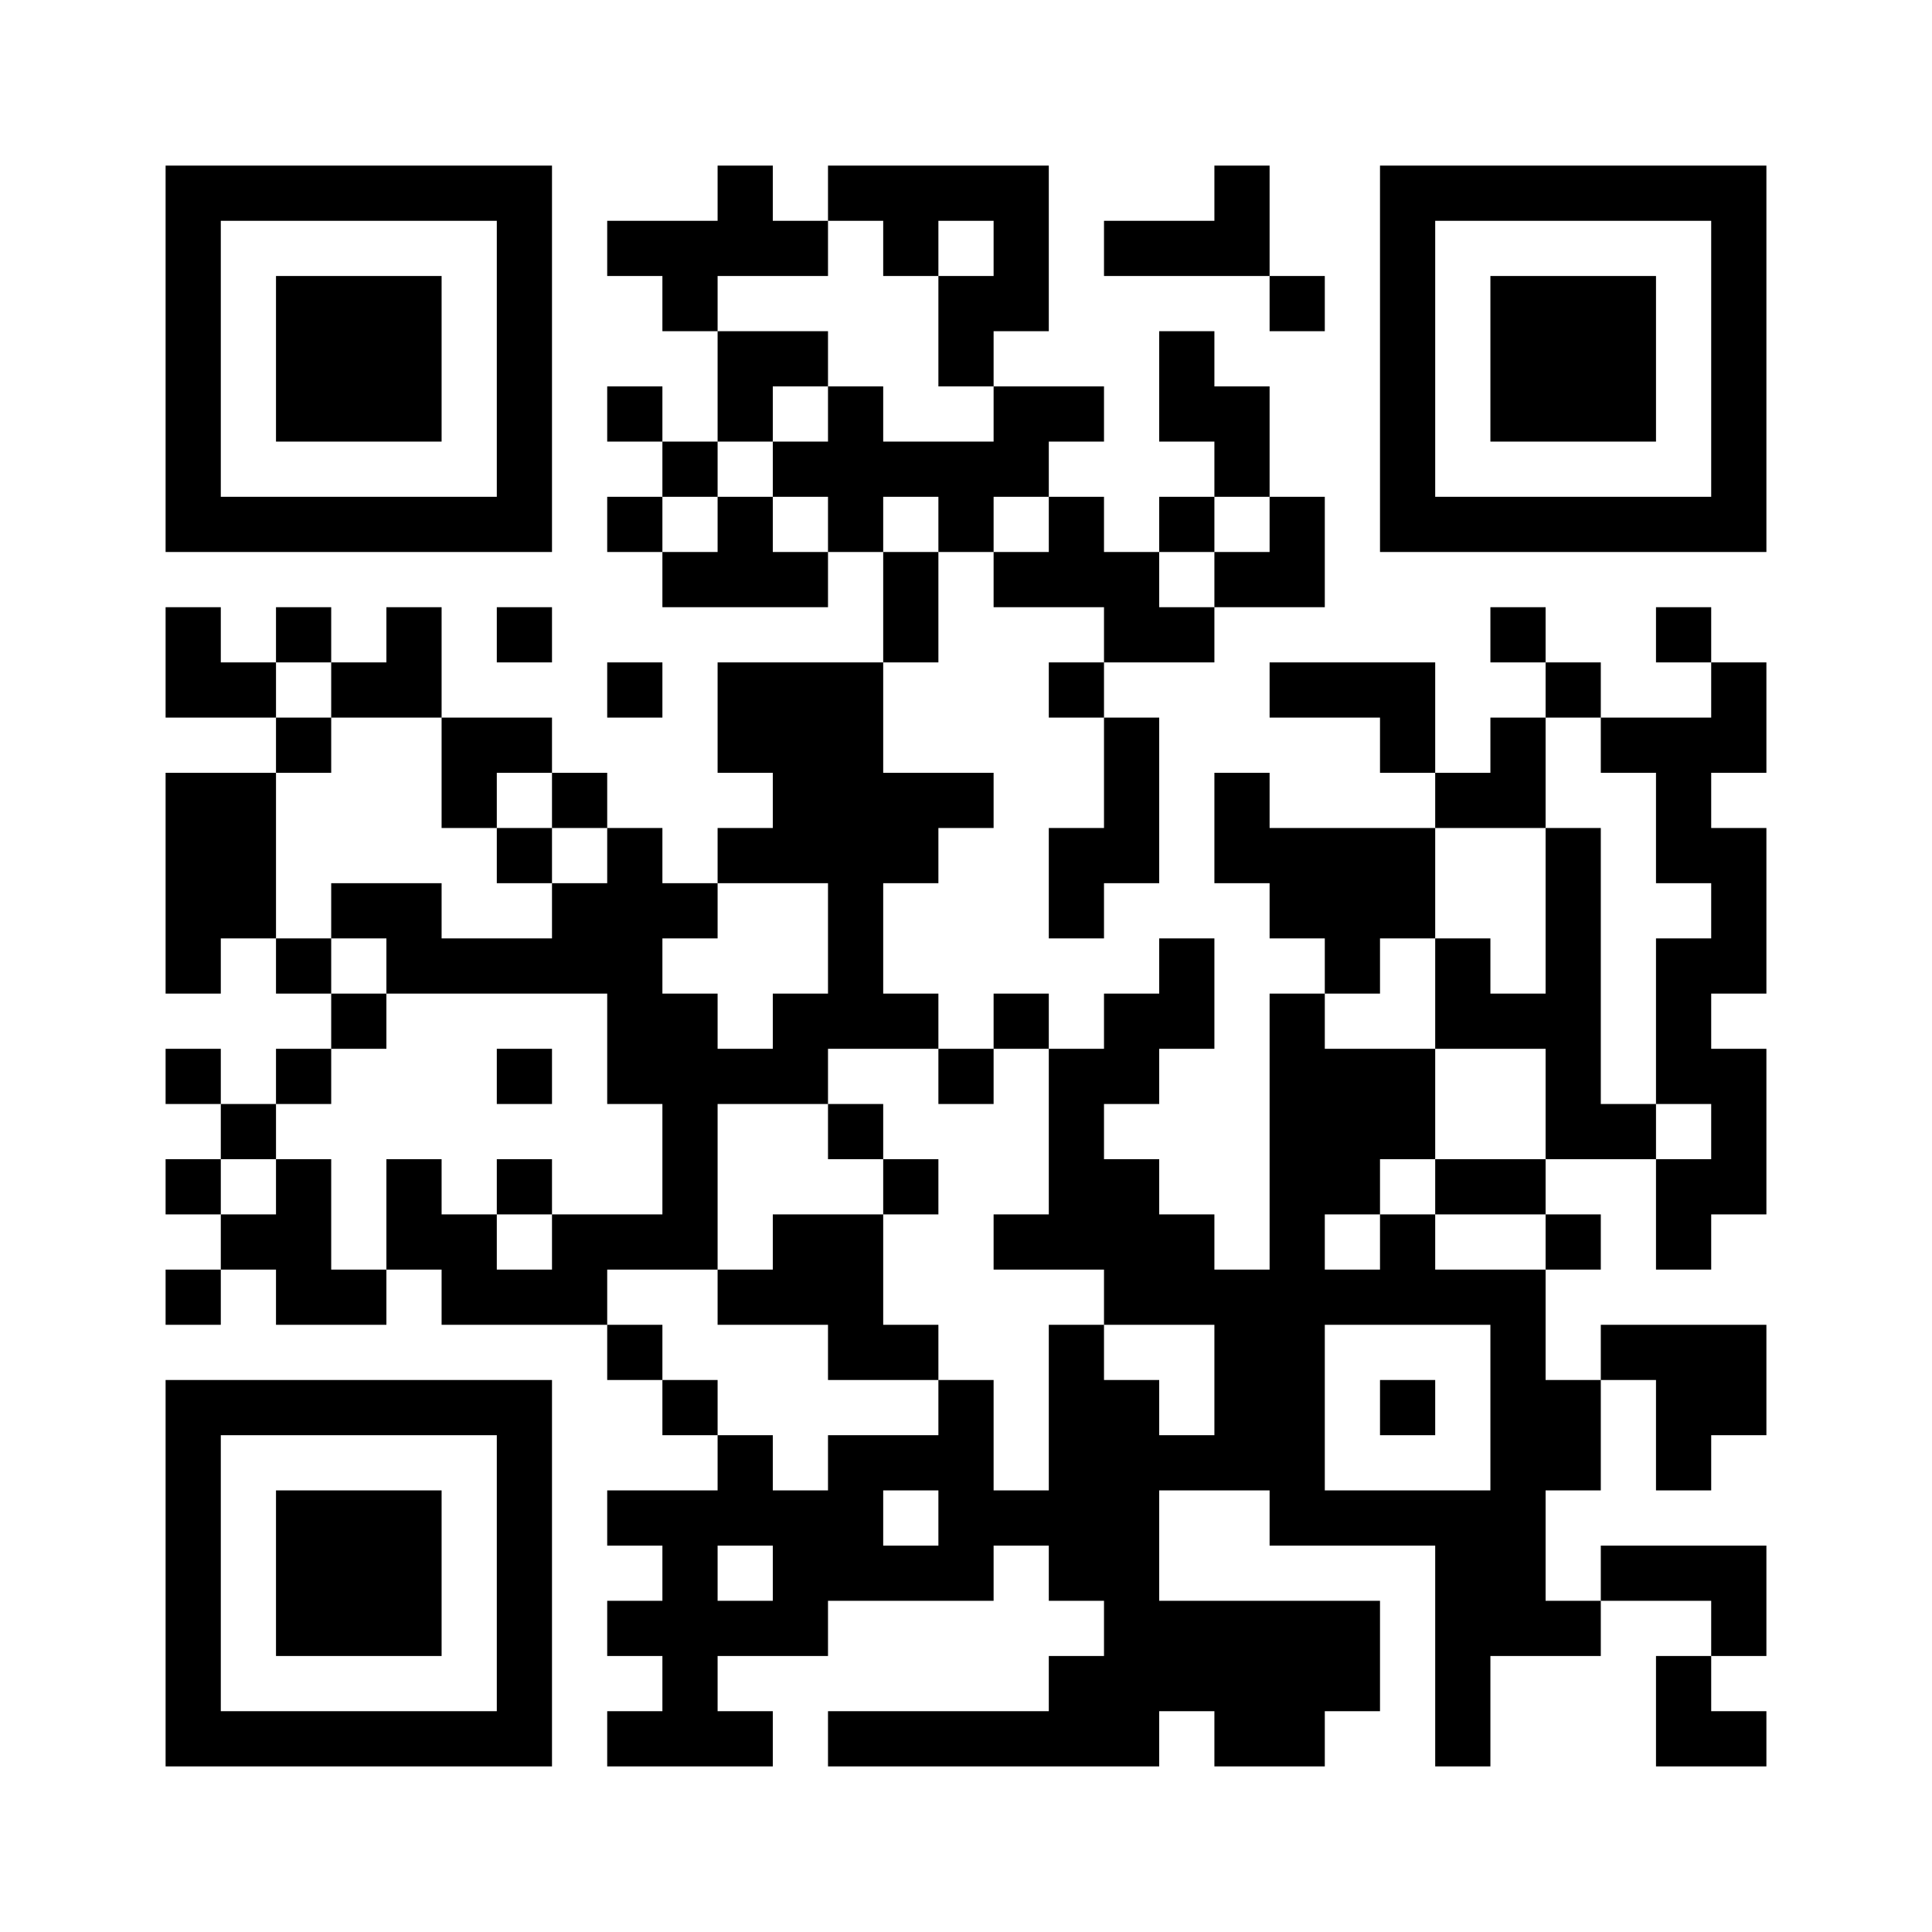
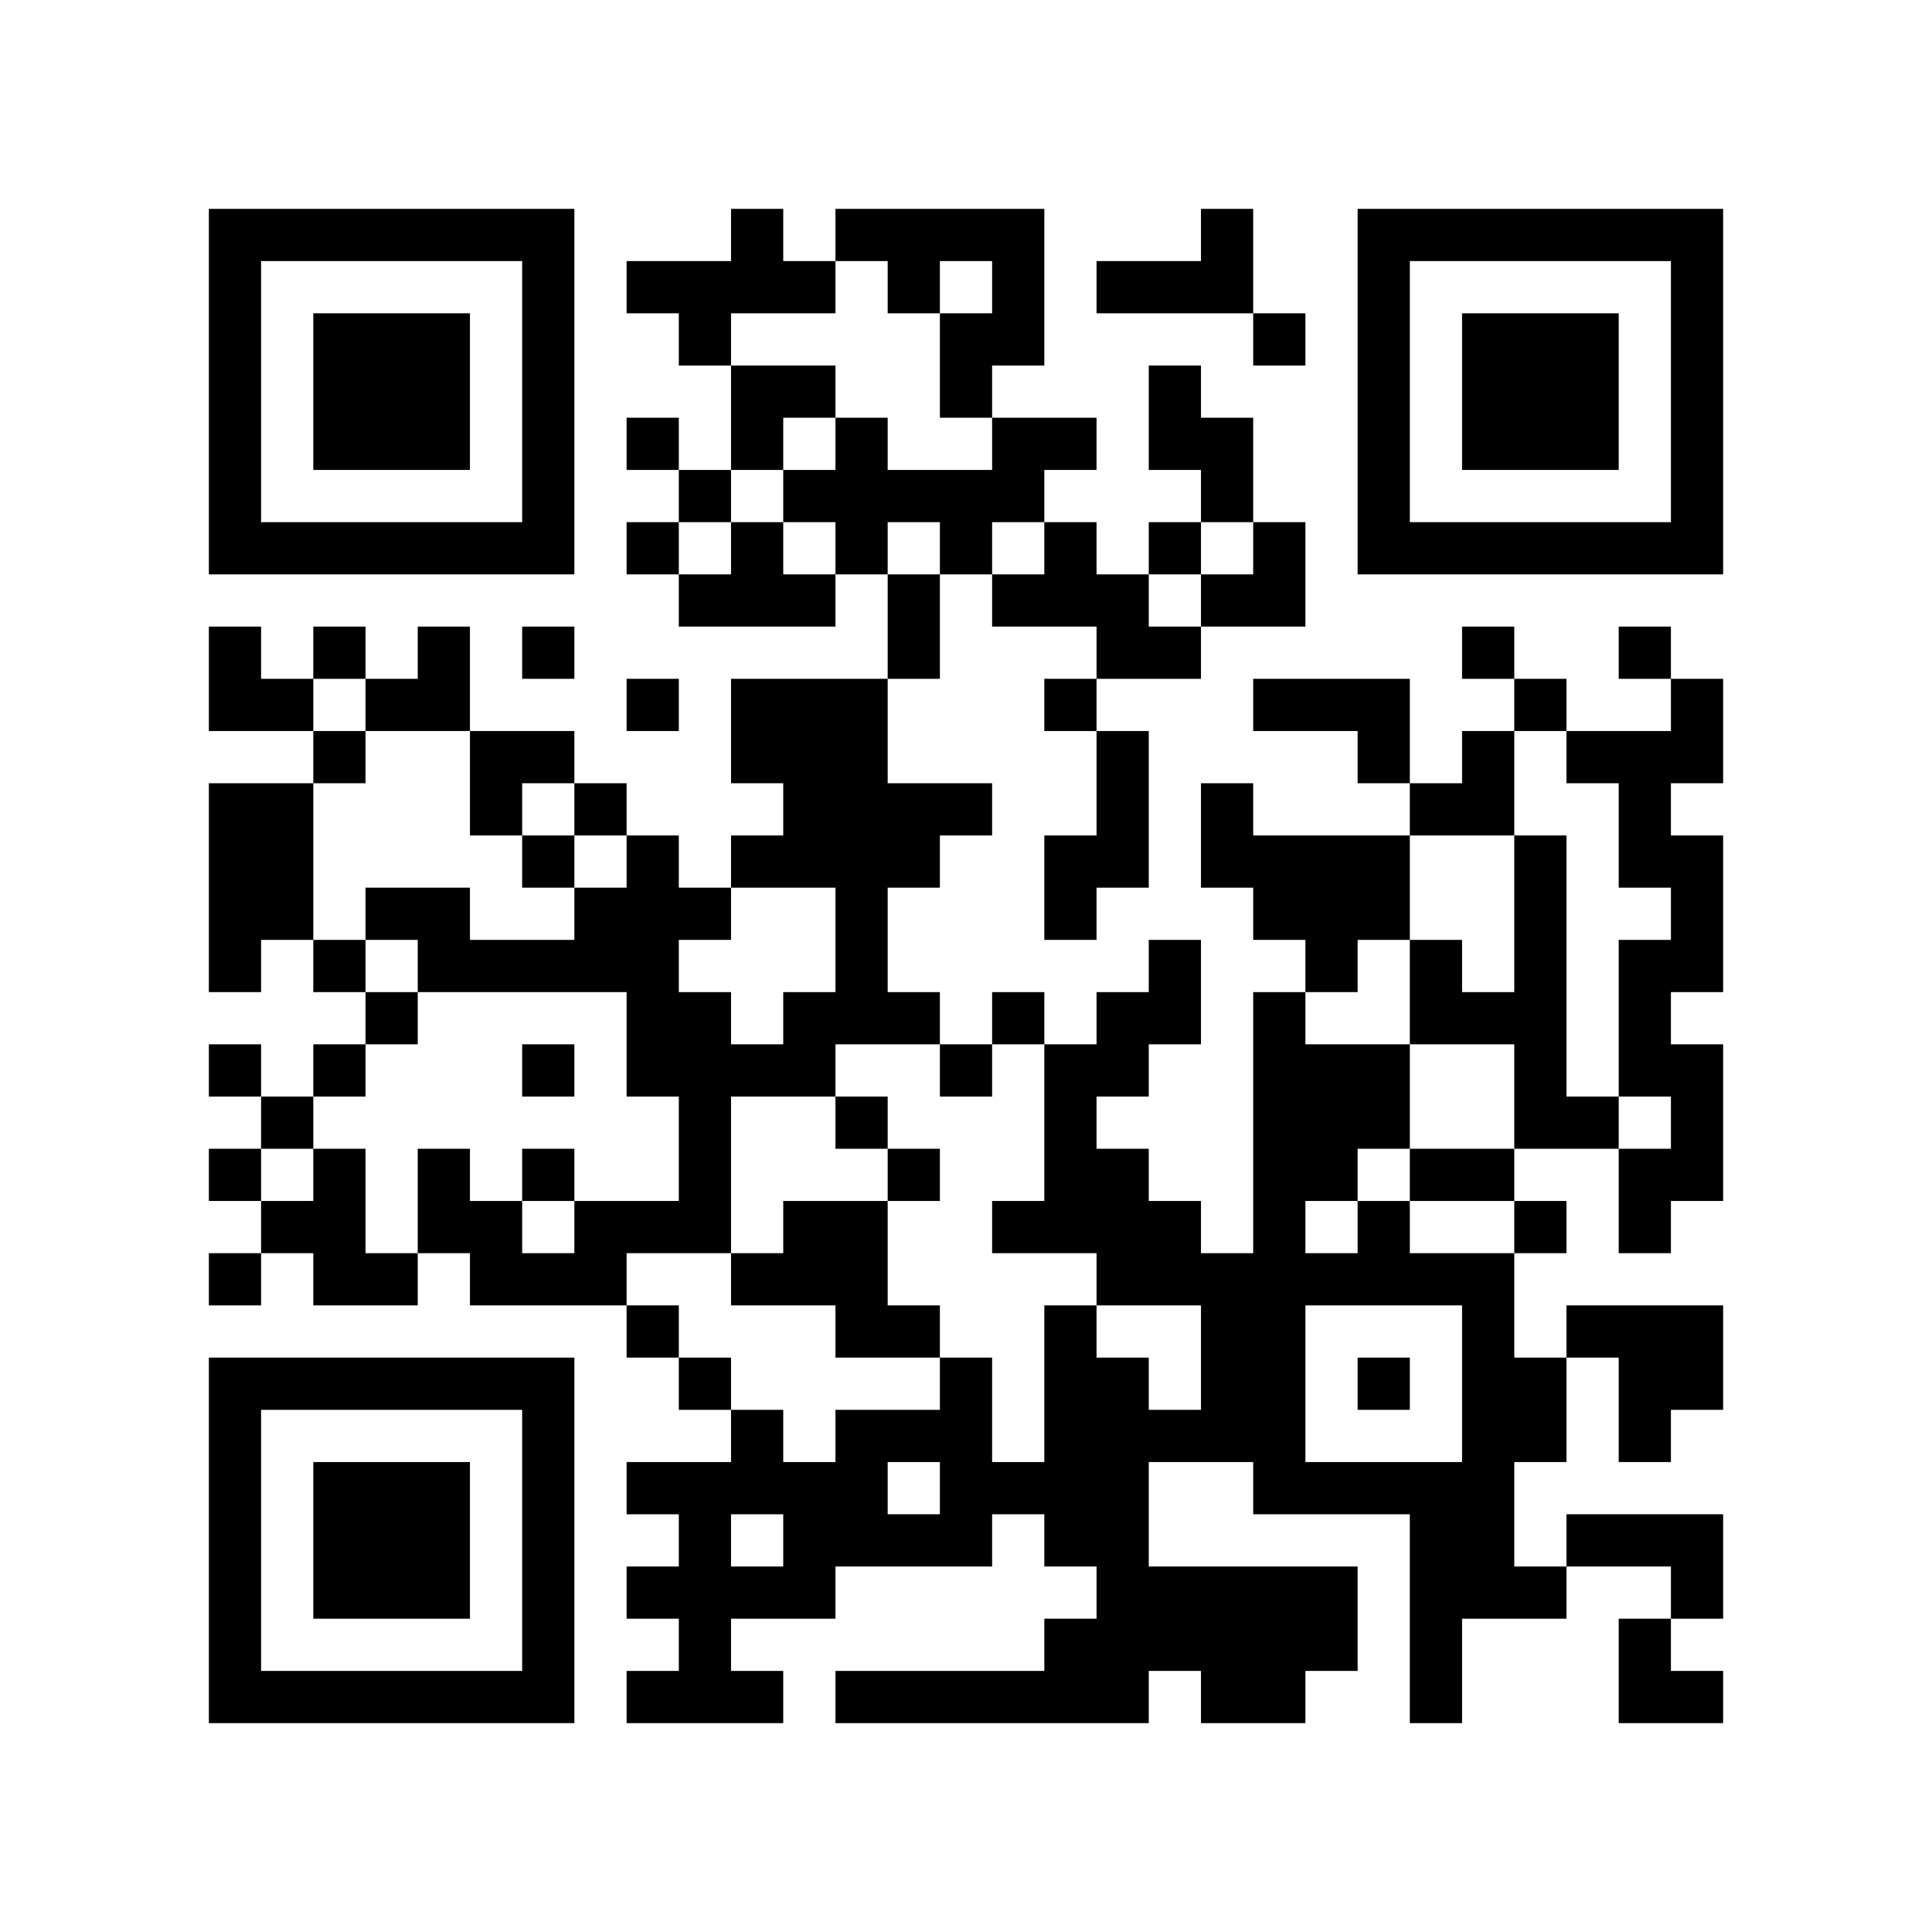
- <svg xmlns="http://www.w3.org/2000/svg" width="42mm" height="42mm" version="1.1" viewBox="0 0 42 42">
-   <path d="M3.6,3.6H4.8V4.8H3.6zM4.8,3.6H6V4.8H4.8zM6,3.6H7.2V4.8H6zM7.2,3.6H8.4V4.8H7.2zM8.4,3.6H9.6V4.8H8.4zM9.6,3.6H10.8V4.8H9.6zM10.8,3.6H12V4.8H10.8zM15.6,3.6H16.8V4.8H15.6zM18,3.6H19.2V4.8H18zM19.2,3.6H20.4V4.8H19.2zM20.4,3.6H21.6V4.8H20.4zM21.6,3.6H22.8V4.8H21.6zM26.4,3.6H27.6V4.8H26.4zM30,3.6H31.2V4.8H30zM31.2,3.6H32.4V4.8H31.2zM32.4,3.6H33.6V4.8H32.4zM33.6,3.6H34.8V4.8H33.6zM34.8,3.6H36V4.8H34.8zM36,3.6H37.2V4.8H36zM37.2,3.6H38.4V4.8H37.2zM3.6,4.8H4.8V6H3.6zM10.8,4.8H12V6H10.8zM13.2,4.8H14.4V6H13.2zM14.4,4.8H15.6V6H14.4zM15.6,4.8H16.8V6H15.6zM16.8,4.8H18V6H16.8zM19.2,4.8H20.4V6H19.2zM21.6,4.8H22.8V6H21.6zM24,4.8H25.2V6H24zM25.2,4.8H26.4V6H25.2zM26.4,4.8H27.6V6H26.4zM30,4.8H31.2V6H30zM37.2,4.8H38.4V6H37.2zM3.6,6H4.8V7.2H3.6zM6,6H7.2V7.2H6zM7.2,6H8.4V7.2H7.2zM8.4,6H9.6V7.2H8.4zM10.8,6H12V7.2H10.8zM14.4,6H15.6V7.2H14.4zM20.4,6H21.6V7.2H20.4zM21.6,6H22.8V7.2H21.6zM27.6,6H28.8V7.2H27.6zM30,6H31.2V7.2H30zM32.4,6H33.6V7.2H32.4zM33.6,6H34.8V7.2H33.6zM34.8,6H36V7.2H34.8zM37.2,6H38.4V7.2H37.2zM3.6,7.2H4.8V8.4H3.6zM6,7.2H7.2V8.4H6zM7.2,7.2H8.4V8.4H7.2zM8.4,7.2H9.6V8.4H8.4zM10.8,7.2H12V8.4H10.8zM15.6,7.2H16.8V8.4H15.6zM16.8,7.2H18V8.4H16.8zM20.4,7.2H21.6V8.4H20.4zM25.2,7.2H26.4V8.4H25.2zM30,7.2H31.2V8.4H30zM32.4,7.2H33.6V8.4H32.4zM33.6,7.2H34.8V8.4H33.6zM34.8,7.2H36V8.4H34.8zM37.2,7.2H38.4V8.4H37.2zM3.6,8.4H4.8V9.6H3.6zM6,8.4H7.2V9.6H6zM7.2,8.4H8.4V9.6H7.2zM8.4,8.4H9.6V9.6H8.4zM10.8,8.4H12V9.6H10.8zM13.2,8.4H14.4V9.6H13.2zM15.6,8.4H16.8V9.6H15.6zM18,8.4H19.2V9.6H18zM21.6,8.4H22.8V9.6H21.6zM22.8,8.4H24V9.6H22.8zM25.2,8.4H26.4V9.6H25.2zM26.4,8.4H27.6V9.6H26.4zM30,8.4H31.2V9.6H30zM32.4,8.4H33.6V9.6H32.4zM33.6,8.4H34.8V9.6H33.6zM34.8,8.4H36V9.6H34.8zM37.2,8.4H38.4V9.6H37.2zM3.6,9.6H4.8V10.8H3.6zM10.8,9.6H12V10.8H10.8zM14.4,9.6H15.6V10.8H14.4zM16.8,9.6H18V10.8H16.8zM18,9.6H19.2V10.8H18zM19.2,9.6H20.4V10.8H19.2zM20.4,9.6H21.6V10.8H20.4zM21.6,9.6H22.8V10.8H21.6zM26.4,9.6H27.6V10.8H26.4zM30,9.6H31.2V10.8H30zM37.2,9.6H38.4V10.8H37.2zM3.6,10.8H4.8V12H3.6zM4.8,10.8H6V12H4.8zM6,10.8H7.2V12H6zM7.2,10.8H8.4V12H7.2zM8.4,10.8H9.6V12H8.4zM9.6,10.8H10.8V12H9.6zM10.8,10.8H12V12H10.8zM13.2,10.8H14.4V12H13.2zM15.6,10.8H16.8V12H15.6zM18,10.8H19.2V12H18zM20.4,10.8H21.6V12H20.4zM22.8,10.8H24V12H22.8zM25.2,10.8H26.4V12H25.2zM27.6,10.8H28.8V12H27.6zM30,10.8H31.2V12H30zM31.2,10.8H32.4V12H31.2zM32.4,10.8H33.6V12H32.4zM33.6,10.8H34.8V12H33.6zM34.8,10.8H36V12H34.8zM36,10.8H37.2V12H36zM37.2,10.8H38.4V12H37.2zM14.4,12H15.6V13.2H14.4zM15.6,12H16.8V13.2H15.6zM16.8,12H18V13.2H16.8zM19.2,12H20.4V13.2H19.2zM21.6,12H22.8V13.2H21.6zM22.8,12H24V13.2H22.8zM24,12H25.2V13.2H24zM26.4,12H27.6V13.2H26.4zM27.6,12H28.8V13.2H27.6zM3.6,13.2H4.8V14.4H3.6zM6,13.2H7.2V14.4H6zM8.4,13.2H9.6V14.4H8.4zM10.8,13.2H12V14.4H10.8zM19.2,13.2H20.4V14.4H19.2zM24,13.2H25.2V14.4H24zM25.2,13.2H26.4V14.4H25.2zM32.4,13.2H33.6V14.4H32.4zM36,13.2H37.2V14.4H36zM3.6,14.4H4.8V15.6H3.6zM4.8,14.4H6V15.6H4.8zM7.2,14.4H8.4V15.6H7.2zM8.4,14.4H9.6V15.6H8.4zM13.2,14.4H14.4V15.6H13.2zM15.6,14.4H16.8V15.6H15.6zM16.8,14.4H18V15.6H16.8zM18,14.4H19.2V15.6H18zM22.8,14.4H24V15.6H22.8zM27.6,14.4H28.8V15.6H27.6zM28.8,14.4H30V15.6H28.8zM30,14.4H31.2V15.6H30zM33.6,14.4H34.8V15.6H33.6zM37.2,14.4H38.4V15.6H37.2zM6,15.6H7.2V16.8H6zM9.6,15.6H10.8V16.8H9.6zM10.8,15.6H12V16.8H10.8zM15.6,15.6H16.8V16.8H15.6zM16.8,15.6H18V16.8H16.8zM18,15.6H19.2V16.8H18zM24,15.6H25.2V16.8H24zM30,15.6H31.2V16.8H30zM32.4,15.6H33.6V16.8H32.4zM34.8,15.6H36V16.8H34.8zM36,15.6H37.2V16.8H36zM37.2,15.6H38.4V16.8H37.2zM3.6,16.8H4.8V18H3.6zM4.8,16.8H6V18H4.8zM9.6,16.8H10.8V18H9.6zM12,16.8H13.2V18H12zM16.8,16.8H18V18H16.8zM18,16.8H19.2V18H18zM19.2,16.8H20.4V18H19.2zM20.4,16.8H21.6V18H20.4zM24,16.8H25.2V18H24zM26.4,16.8H27.6V18H26.4zM31.2,16.8H32.4V18H31.2zM32.4,16.8H33.6V18H32.4zM36,16.8H37.2V18H36zM3.6,18H4.8V19.2H3.6zM4.8,18H6V19.2H4.8zM10.8,18H12V19.2H10.8zM13.2,18H14.4V19.2H13.2zM15.6,18H16.8V19.2H15.6zM16.8,18H18V19.2H16.8zM18,18H19.2V19.2H18zM19.2,18H20.4V19.2H19.2zM22.8,18H24V19.2H22.8zM24,18H25.2V19.2H24zM26.4,18H27.6V19.2H26.4zM27.6,18H28.8V19.2H27.6zM28.8,18H30V19.2H28.8zM30,18H31.2V19.2H30zM33.6,18H34.8V19.2H33.6zM36,18H37.2V19.2H36zM37.2,18H38.4V19.2H37.2zM3.6,19.2H4.8V20.4H3.6zM4.8,19.2H6V20.4H4.8zM7.2,19.2H8.4V20.4H7.2zM8.4,19.2H9.6V20.4H8.4zM12,19.2H13.2V20.4H12zM13.2,19.2H14.4V20.4H13.2zM14.4,19.2H15.6V20.4H14.4zM18,19.2H19.2V20.4H18zM22.8,19.2H24V20.4H22.8zM27.6,19.2H28.8V20.4H27.6zM28.8,19.2H30V20.4H28.8zM30,19.2H31.2V20.4H30zM33.6,19.2H34.8V20.4H33.6zM37.2,19.2H38.4V20.4H37.2zM3.6,20.4H4.8V21.6H3.6zM6,20.4H7.2V21.6H6zM8.4,20.4H9.6V21.6H8.4zM9.6,20.4H10.8V21.6H9.6zM10.8,20.4H12V21.6H10.8zM12,20.4H13.2V21.6H12zM13.2,20.4H14.4V21.6H13.2zM18,20.4H19.2V21.6H18zM25.2,20.4H26.4V21.6H25.2zM28.8,20.4H30V21.6H28.8zM31.2,20.4H32.4V21.6H31.2zM33.6,20.4H34.8V21.6H33.6zM36,20.4H37.2V21.6H36zM37.2,20.4H38.4V21.6H37.2zM7.2,21.6H8.4V22.8H7.2zM13.2,21.6H14.4V22.8H13.2zM14.4,21.6H15.6V22.8H14.4zM16.8,21.6H18V22.8H16.8zM18,21.6H19.2V22.8H18zM19.2,21.6H20.4V22.8H19.2zM21.6,21.6H22.8V22.8H21.6zM24,21.6H25.2V22.8H24zM25.2,21.6H26.4V22.8H25.2zM27.6,21.6H28.8V22.8H27.6zM31.2,21.6H32.4V22.8H31.2zM32.4,21.6H33.6V22.8H32.4zM33.6,21.6H34.8V22.8H33.6zM36,21.6H37.2V22.8H36zM3.6,22.8H4.8V24H3.6zM6,22.8H7.2V24H6zM10.8,22.8H12V24H10.8zM13.2,22.8H14.4V24H13.2zM14.4,22.8H15.6V24H14.4zM15.6,22.8H16.8V24H15.6zM16.8,22.8H18V24H16.8zM20.4,22.8H21.6V24H20.4zM22.8,22.8H24V24H22.8zM24,22.8H25.2V24H24zM27.6,22.8H28.8V24H27.6zM28.8,22.8H30V24H28.8zM30,22.8H31.2V24H30zM33.6,22.8H34.8V24H33.6zM36,22.8H37.2V24H36zM37.2,22.8H38.4V24H37.2zM4.8,24H6V25.2H4.8zM14.4,24H15.6V25.2H14.4zM18,24H19.2V25.2H18zM22.8,24H24V25.2H22.8zM27.6,24H28.8V25.2H27.6zM28.8,24H30V25.2H28.8zM30,24H31.2V25.2H30zM33.6,24H34.8V25.2H33.6zM34.8,24H36V25.2H34.8zM37.2,24H38.4V25.2H37.2zM3.6,25.2H4.8V26.4H3.6zM6,25.2H7.2V26.4H6zM8.4,25.2H9.6V26.4H8.4zM10.8,25.2H12V26.4H10.8zM14.4,25.2H15.6V26.4H14.4zM19.2,25.2H20.4V26.4H19.2zM22.8,25.2H24V26.4H22.8zM24,25.2H25.2V26.4H24zM27.6,25.2H28.8V26.4H27.6zM28.8,25.2H30V26.4H28.8zM31.2,25.2H32.4V26.4H31.2zM32.4,25.2H33.6V26.4H32.4zM36,25.2H37.2V26.4H36zM37.2,25.2H38.4V26.4H37.2zM4.8,26.4H6V27.6H4.8zM6,26.4H7.2V27.6H6zM8.4,26.4H9.6V27.6H8.4zM9.6,26.4H10.8V27.6H9.6zM12,26.4H13.2V27.6H12zM13.2,26.4H14.4V27.6H13.2zM14.4,26.4H15.6V27.6H14.4zM16.8,26.4H18V27.6H16.8zM18,26.4H19.2V27.6H18zM21.6,26.4H22.8V27.6H21.6zM22.8,26.4H24V27.6H22.8zM24,26.4H25.2V27.6H24zM25.2,26.4H26.4V27.6H25.2zM27.6,26.4H28.8V27.6H27.6zM30,26.4H31.2V27.6H30zM33.6,26.4H34.8V27.6H33.6zM36,26.4H37.2V27.6H36zM3.6,27.6H4.8V28.8H3.6zM6,27.6H7.2V28.8H6zM7.2,27.6H8.4V28.8H7.2zM9.6,27.6H10.8V28.8H9.6zM10.8,27.6H12V28.8H10.8zM12,27.6H13.2V28.8H12zM15.6,27.6H16.8V28.8H15.6zM16.8,27.6H18V28.8H16.8zM18,27.6H19.2V28.8H18zM24,27.6H25.2V28.8H24zM25.2,27.6H26.4V28.8H25.2zM26.4,27.6H27.6V28.8H26.4zM27.6,27.6H28.8V28.8H27.6zM28.8,27.6H30V28.8H28.8zM30,27.6H31.2V28.8H30zM31.2,27.6H32.4V28.8H31.2zM32.4,27.6H33.6V28.8H32.4zM13.2,28.8H14.4V30H13.2zM18,28.8H19.2V30H18zM19.2,28.8H20.4V30H19.2zM22.8,28.8H24V30H22.8zM26.4,28.8H27.6V30H26.4zM27.6,28.8H28.8V30H27.6zM32.4,28.8H33.6V30H32.4zM34.8,28.8H36V30H34.8zM36,28.8H37.2V30H36zM37.2,28.8H38.4V30H37.2zM3.6,30H4.8V31.2H3.6zM4.8,30H6V31.2H4.8zM6,30H7.2V31.2H6zM7.2,30H8.4V31.2H7.2zM8.4,30H9.6V31.2H8.4zM9.6,30H10.8V31.2H9.6zM10.8,30H12V31.2H10.8zM14.4,30H15.6V31.2H14.4zM20.4,30H21.6V31.2H20.4zM22.8,30H24V31.2H22.8zM24,30H25.2V31.2H24zM26.4,30H27.6V31.2H26.4zM27.6,30H28.8V31.2H27.6zM30,30H31.2V31.2H30zM32.4,30H33.6V31.2H32.4zM33.6,30H34.8V31.2H33.6zM36,30H37.2V31.2H36zM37.2,30H38.4V31.2H37.2zM3.6,31.2H4.8V32.4H3.6zM10.8,31.2H12V32.4H10.8zM15.6,31.2H16.8V32.4H15.6zM18,31.2H19.2V32.4H18zM19.2,31.2H20.4V32.4H19.2zM20.4,31.2H21.6V32.4H20.4zM22.8,31.2H24V32.4H22.8zM24,31.2H25.2V32.4H24zM25.2,31.2H26.4V32.4H25.2zM26.4,31.2H27.6V32.4H26.4zM27.6,31.2H28.8V32.4H27.6zM32.4,31.2H33.6V32.4H32.4zM33.6,31.2H34.8V32.4H33.6zM36,31.2H37.2V32.4H36zM3.6,32.4H4.8V33.6H3.6zM6,32.4H7.2V33.6H6zM7.2,32.4H8.4V33.6H7.2zM8.4,32.4H9.6V33.6H8.4zM10.8,32.4H12V33.6H10.8zM13.2,32.4H14.4V33.6H13.2zM14.4,32.4H15.6V33.6H14.4zM15.6,32.4H16.8V33.6H15.6zM16.8,32.4H18V33.6H16.8zM18,32.4H19.2V33.6H18zM20.4,32.4H21.6V33.6H20.4zM21.6,32.4H22.8V33.6H21.6zM22.8,32.4H24V33.6H22.8zM24,32.4H25.2V33.6H24zM27.6,32.4H28.8V33.6H27.6zM28.8,32.4H30V33.6H28.8zM30,32.4H31.2V33.6H30zM31.2,32.4H32.4V33.6H31.2zM32.4,32.4H33.6V33.6H32.4zM3.6,33.6H4.8V34.8H3.6zM6,33.6H7.2V34.8H6zM7.2,33.6H8.4V34.8H7.2zM8.4,33.6H9.6V34.8H8.4zM10.8,33.6H12V34.8H10.8zM14.4,33.6H15.6V34.8H14.4zM16.8,33.6H18V34.8H16.8zM18,33.6H19.2V34.8H18zM19.2,33.6H20.4V34.8H19.2zM20.4,33.6H21.6V34.8H20.4zM22.8,33.6H24V34.8H22.8zM24,33.6H25.2V34.8H24zM31.2,33.6H32.4V34.8H31.2zM32.4,33.6H33.6V34.8H32.4zM34.8,33.6H36V34.8H34.8zM36,33.6H37.2V34.8H36zM37.2,33.6H38.4V34.8H37.2zM3.6,34.8H4.8V36H3.6zM6,34.8H7.2V36H6zM7.2,34.8H8.4V36H7.2zM8.4,34.8H9.6V36H8.4zM10.8,34.8H12V36H10.8zM13.2,34.8H14.4V36H13.2zM14.4,34.8H15.6V36H14.4zM15.6,34.8H16.8V36H15.6zM16.8,34.8H18V36H16.8zM24,34.8H25.2V36H24zM25.2,34.8H26.4V36H25.2zM26.4,34.8H27.6V36H26.4zM27.6,34.8H28.8V36H27.6zM28.8,34.8H30V36H28.8zM31.2,34.8H32.4V36H31.2zM32.4,34.8H33.6V36H32.4zM33.6,34.8H34.8V36H33.6zM37.2,34.8H38.4V36H37.2zM3.6,36H4.8V37.2H3.6zM10.8,36H12V37.2H10.8zM14.4,36H15.6V37.2H14.4zM22.8,36H24V37.2H22.8zM24,36H25.2V37.2H24zM25.2,36H26.4V37.2H25.2zM26.4,36H27.6V37.2H26.4zM27.6,36H28.8V37.2H27.6zM28.8,36H30V37.2H28.8zM31.2,36H32.4V37.2H31.2zM36,36H37.2V37.2H36zM3.6,37.2H4.8V38.4H3.6zM4.8,37.2H6V38.4H4.8zM6,37.2H7.2V38.4H6zM7.2,37.2H8.4V38.4H7.2zM8.4,37.2H9.6V38.4H8.4zM9.6,37.2H10.8V38.4H9.6zM10.8,37.2H12V38.4H10.8zM13.2,37.2H14.4V38.4H13.2zM14.4,37.2H15.6V38.4H14.4zM15.6,37.2H16.8V38.4H15.6zM18,37.2H19.2V38.4H18zM19.2,37.2H20.4V38.4H19.2zM20.4,37.2H21.6V38.4H20.4zM21.6,37.2H22.8V38.4H21.6zM22.8,37.2H24V38.4H22.8zM24,37.2H25.2V38.4H24zM26.4,37.2H27.6V38.4H26.4zM27.6,37.2H28.8V38.4H27.6zM31.2,37.2H32.4V38.4H31.2zM36,37.2H37.2V38.4H36zM37.2,37.2H38.4V38.4H37.2z" id="qr-path" fill="#000000" fill-opacity="1" fill-rule="nonzero" stroke="none" />
+ <svg xmlns="http://www.w3.org/2000/svg" width="74mm" height="74mm" version="1.1" viewBox="0 0 74 74">
+   <path d="M8,8H10V10H8zM10,8H12V10H10zM12,8H14V10H12zM14,8H16V10H14zM16,8H18V10H16zM18,8H20V10H18zM20,8H22V10H20zM28,8H30V10H28zM32,8H34V10H32zM34,8H36V10H34zM36,8H38V10H36zM38,8H40V10H38zM46,8H48V10H46zM52,8H54V10H52zM54,8H56V10H54zM56,8H58V10H56zM58,8H60V10H58zM60,8H62V10H60zM62,8H64V10H62zM64,8H66V10H64zM8,10H10V12H8zM20,10H22V12H20zM24,10H26V12H24zM26,10H28V12H26zM28,10H30V12H28zM30,10H32V12H30zM34,10H36V12H34zM38,10H40V12H38zM42,10H44V12H42zM44,10H46V12H44zM46,10H48V12H46zM52,10H54V12H52zM64,10H66V12H64zM8,12H10V14H8zM12,12H14V14H12zM14,12H16V14H14zM16,12H18V14H16zM20,12H22V14H20zM26,12H28V14H26zM36,12H38V14H36zM38,12H40V14H38zM48,12H50V14H48zM52,12H54V14H52zM56,12H58V14H56zM58,12H60V14H58zM60,12H62V14H60zM64,12H66V14H64zM8,14H10V16H8zM12,14H14V16H12zM14,14H16V16H14zM16,14H18V16H16zM20,14H22V16H20zM28,14H30V16H28zM30,14H32V16H30zM36,14H38V16H36zM44,14H46V16H44zM52,14H54V16H52zM56,14H58V16H56zM58,14H60V16H58zM60,14H62V16H60zM64,14H66V16H64zM8,16H10V18H8zM12,16H14V18H12zM14,16H16V18H14zM16,16H18V18H16zM20,16H22V18H20zM24,16H26V18H24zM28,16H30V18H28zM32,16H34V18H32zM38,16H40V18H38zM40,16H42V18H40zM44,16H46V18H44zM46,16H48V18H46zM52,16H54V18H52zM56,16H58V18H56zM58,16H60V18H58zM60,16H62V18H60zM64,16H66V18H64zM8,18H10V20H8zM20,18H22V20H20zM26,18H28V20H26zM30,18H32V20H30zM32,18H34V20H32zM34,18H36V20H34zM36,18H38V20H36zM38,18H40V20H38zM46,18H48V20H46zM52,18H54V20H52zM64,18H66V20H64zM8,20H10V22H8zM10,20H12V22H10zM12,20H14V22H12zM14,20H16V22H14zM16,20H18V22H16zM18,20H20V22H18zM20,20H22V22H20zM24,20H26V22H24zM28,20H30V22H28zM32,20H34V22H32zM36,20H38V22H36zM40,20H42V22H40zM44,20H46V22H44zM48,20H50V22H48zM52,20H54V22H52zM54,20H56V22H54zM56,20H58V22H56zM58,20H60V22H58zM60,20H62V22H60zM62,20H64V22H62zM64,20H66V22H64zM26,22H28V24H26zM28,22H30V24H28zM30,22H32V24H30zM34,22H36V24H34zM38,22H40V24H38zM40,22H42V24H40zM42,22H44V24H42zM46,22H48V24H46zM48,22H50V24H48zM8,24H10V26H8zM12,24H14V26H12zM16,24H18V26H16zM20,24H22V26H20zM34,24H36V26H34zM42,24H44V26H42zM44,24H46V26H44zM56,24H58V26H56zM62,24H64V26H62zM8,26H10V28H8zM10,26H12V28H10zM14,26H16V28H14zM16,26H18V28H16zM24,26H26V28H24zM28,26H30V28H28zM30,26H32V28H30zM32,26H34V28H32zM40,26H42V28H40zM48,26H50V28H48zM50,26H52V28H50zM52,26H54V28H52zM58,26H60V28H58zM64,26H66V28H64zM12,28H14V30H12zM18,28H20V30H18zM20,28H22V30H20zM28,28H30V30H28zM30,28H32V30H30zM32,28H34V30H32zM42,28H44V30H42zM52,28H54V30H52zM56,28H58V30H56zM60,28H62V30H60zM62,28H64V30H62zM64,28H66V30H64zM8,30H10V32H8zM10,30H12V32H10zM18,30H20V32H18zM22,30H24V32H22zM30,30H32V32H30zM32,30H34V32H32zM34,30H36V32H34zM36,30H38V32H36zM42,30H44V32H42zM46,30H48V32H46zM54,30H56V32H54zM56,30H58V32H56zM62,30H64V32H62zM8,32H10V34H8zM10,32H12V34H10zM20,32H22V34H20zM24,32H26V34H24zM28,32H30V34H28zM30,32H32V34H30zM32,32H34V34H32zM34,32H36V34H34zM40,32H42V34H40zM42,32H44V34H42zM46,32H48V34H46zM48,32H50V34H48zM50,32H52V34H50zM52,32H54V34H52zM58,32H60V34H58zM62,32H64V34H62zM64,32H66V34H64zM8,34H10V36H8zM10,34H12V36H10zM14,34H16V36H14zM16,34H18V36H16zM22,34H24V36H22zM24,34H26V36H24zM26,34H28V36H26zM32,34H34V36H32zM40,34H42V36H40zM48,34H50V36H48zM50,34H52V36H50zM52,34H54V36H52zM58,34H60V36H58zM64,34H66V36H64zM8,36H10V38H8zM12,36H14V38H12zM16,36H18V38H16zM18,36H20V38H18zM20,36H22V38H20zM22,36H24V38H22zM24,36H26V38H24zM32,36H34V38H32zM44,36H46V38H44zM50,36H52V38H50zM54,36H56V38H54zM58,36H60V38H58zM62,36H64V38H62zM64,36H66V38H64zM14,38H16V40H14zM24,38H26V40H24zM26,38H28V40H26zM30,38H32V40H30zM32,38H34V40H32zM34,38H36V40H34zM38,38H40V40H38zM42,38H44V40H42zM44,38H46V40H44zM48,38H50V40H48zM54,38H56V40H54zM56,38H58V40H56zM58,38H60V40H58zM62,38H64V40H62zM8,40H10V42H8zM12,40H14V42H12zM20,40H22V42H20zM24,40H26V42H24zM26,40H28V42H26zM28,40H30V42H28zM30,40H32V42H30zM36,40H38V42H36zM40,40H42V42H40zM42,40H44V42H42zM48,40H50V42H48zM50,40H52V42H50zM52,40H54V42H52zM58,40H60V42H58zM62,40H64V42H62zM64,40H66V42H64zM10,42H12V44H10zM26,42H28V44H26zM32,42H34V44H32zM40,42H42V44H40zM48,42H50V44H48zM50,42H52V44H50zM52,42H54V44H52zM58,42H60V44H58zM60,42H62V44H60zM64,42H66V44H64zM8,44H10V46H8zM12,44H14V46H12zM16,44H18V46H16zM20,44H22V46H20zM26,44H28V46H26zM34,44H36V46H34zM40,44H42V46H40zM42,44H44V46H42zM48,44H50V46H48zM50,44H52V46H50zM54,44H56V46H54zM56,44H58V46H56zM62,44H64V46H62zM64,44H66V46H64zM10,46H12V48H10zM12,46H14V48H12zM16,46H18V48H16zM18,46H20V48H18zM22,46H24V48H22zM24,46H26V48H24zM26,46H28V48H26zM30,46H32V48H30zM32,46H34V48H32zM38,46H40V48H38zM40,46H42V48H40zM42,46H44V48H42zM44,46H46V48H44zM48,46H50V48H48zM52,46H54V48H52zM58,46H60V48H58zM62,46H64V48H62zM8,48H10V50H8zM12,48H14V50H12zM14,48H16V50H14zM18,48H20V50H18zM20,48H22V50H20zM22,48H24V50H22zM28,48H30V50H28zM30,48H32V50H30zM32,48H34V50H32zM42,48H44V50H42zM44,48H46V50H44zM46,48H48V50H46zM48,48H50V50H48zM50,48H52V50H50zM52,48H54V50H52zM54,48H56V50H54zM56,48H58V50H56zM24,50H26V52H24zM32,50H34V52H32zM34,50H36V52H34zM40,50H42V52H40zM46,50H48V52H46zM48,50H50V52H48zM56,50H58V52H56zM60,50H62V52H60zM62,50H64V52H62zM64,50H66V52H64zM8,52H10V54H8zM10,52H12V54H10zM12,52H14V54H12zM14,52H16V54H14zM16,52H18V54H16zM18,52H20V54H18zM20,52H22V54H20zM26,52H28V54H26zM36,52H38V54H36zM40,52H42V54H40zM42,52H44V54H42zM46,52H48V54H46zM48,52H50V54H48zM52,52H54V54H52zM56,52H58V54H56zM58,52H60V54H58zM62,52H64V54H62zM64,52H66V54H64zM8,54H10V56H8zM20,54H22V56H20zM28,54H30V56H28zM32,54H34V56H32zM34,54H36V56H34zM36,54H38V56H36zM40,54H42V56H40zM42,54H44V56H42zM44,54H46V56H44zM46,54H48V56H46zM48,54H50V56H48zM56,54H58V56H56zM58,54H60V56H58zM62,54H64V56H62zM8,56H10V58H8zM12,56H14V58H12zM14,56H16V58H14zM16,56H18V58H16zM20,56H22V58H20zM24,56H26V58H24zM26,56H28V58H26zM28,56H30V58H28zM30,56H32V58H30zM32,56H34V58H32zM36,56H38V58H36zM38,56H40V58H38zM40,56H42V58H40zM42,56H44V58H42zM48,56H50V58H48zM50,56H52V58H50zM52,56H54V58H52zM54,56H56V58H54zM56,56H58V58H56zM8,58H10V60H8zM12,58H14V60H12zM14,58H16V60H14zM16,58H18V60H16zM20,58H22V60H20zM26,58H28V60H26zM30,58H32V60H30zM32,58H34V60H32zM34,58H36V60H34zM36,58H38V60H36zM40,58H42V60H40zM42,58H44V60H42zM54,58H56V60H54zM56,58H58V60H56zM60,58H62V60H60zM62,58H64V60H62zM64,58H66V60H64zM8,60H10V62H8zM12,60H14V62H12zM14,60H16V62H14zM16,60H18V62H16zM20,60H22V62H20zM24,60H26V62H24zM26,60H28V62H26zM28,60H30V62H28zM30,60H32V62H30zM42,60H44V62H42zM44,60H46V62H44zM46,60H48V62H46zM48,60H50V62H48zM50,60H52V62H50zM54,60H56V62H54zM56,60H58V62H56zM58,60H60V62H58zM64,60H66V62H64zM8,62H10V64H8zM20,62H22V64H20zM26,62H28V64H26zM40,62H42V64H40zM42,62H44V64H42zM44,62H46V64H44zM46,62H48V64H46zM48,62H50V64H48zM50,62H52V64H50zM54,62H56V64H54zM62,62H64V64H62zM8,64H10V66H8zM10,64H12V66H10zM12,64H14V66H12zM14,64H16V66H14zM16,64H18V66H16zM18,64H20V66H18zM20,64H22V66H20zM24,64H26V66H24zM26,64H28V66H26zM28,64H30V66H28zM32,64H34V66H32zM34,64H36V66H34zM36,64H38V66H36zM38,64H40V66H38zM40,64H42V66H40zM42,64H44V66H42zM46,64H48V66H46zM48,64H50V66H48zM54,64H56V66H54zM62,64H64V66H62zM64,64H66V66H64z" id="qr-path" fill="#000000" fill-opacity="1" fill-rule="nonzero" stroke="none" />
</svg>
